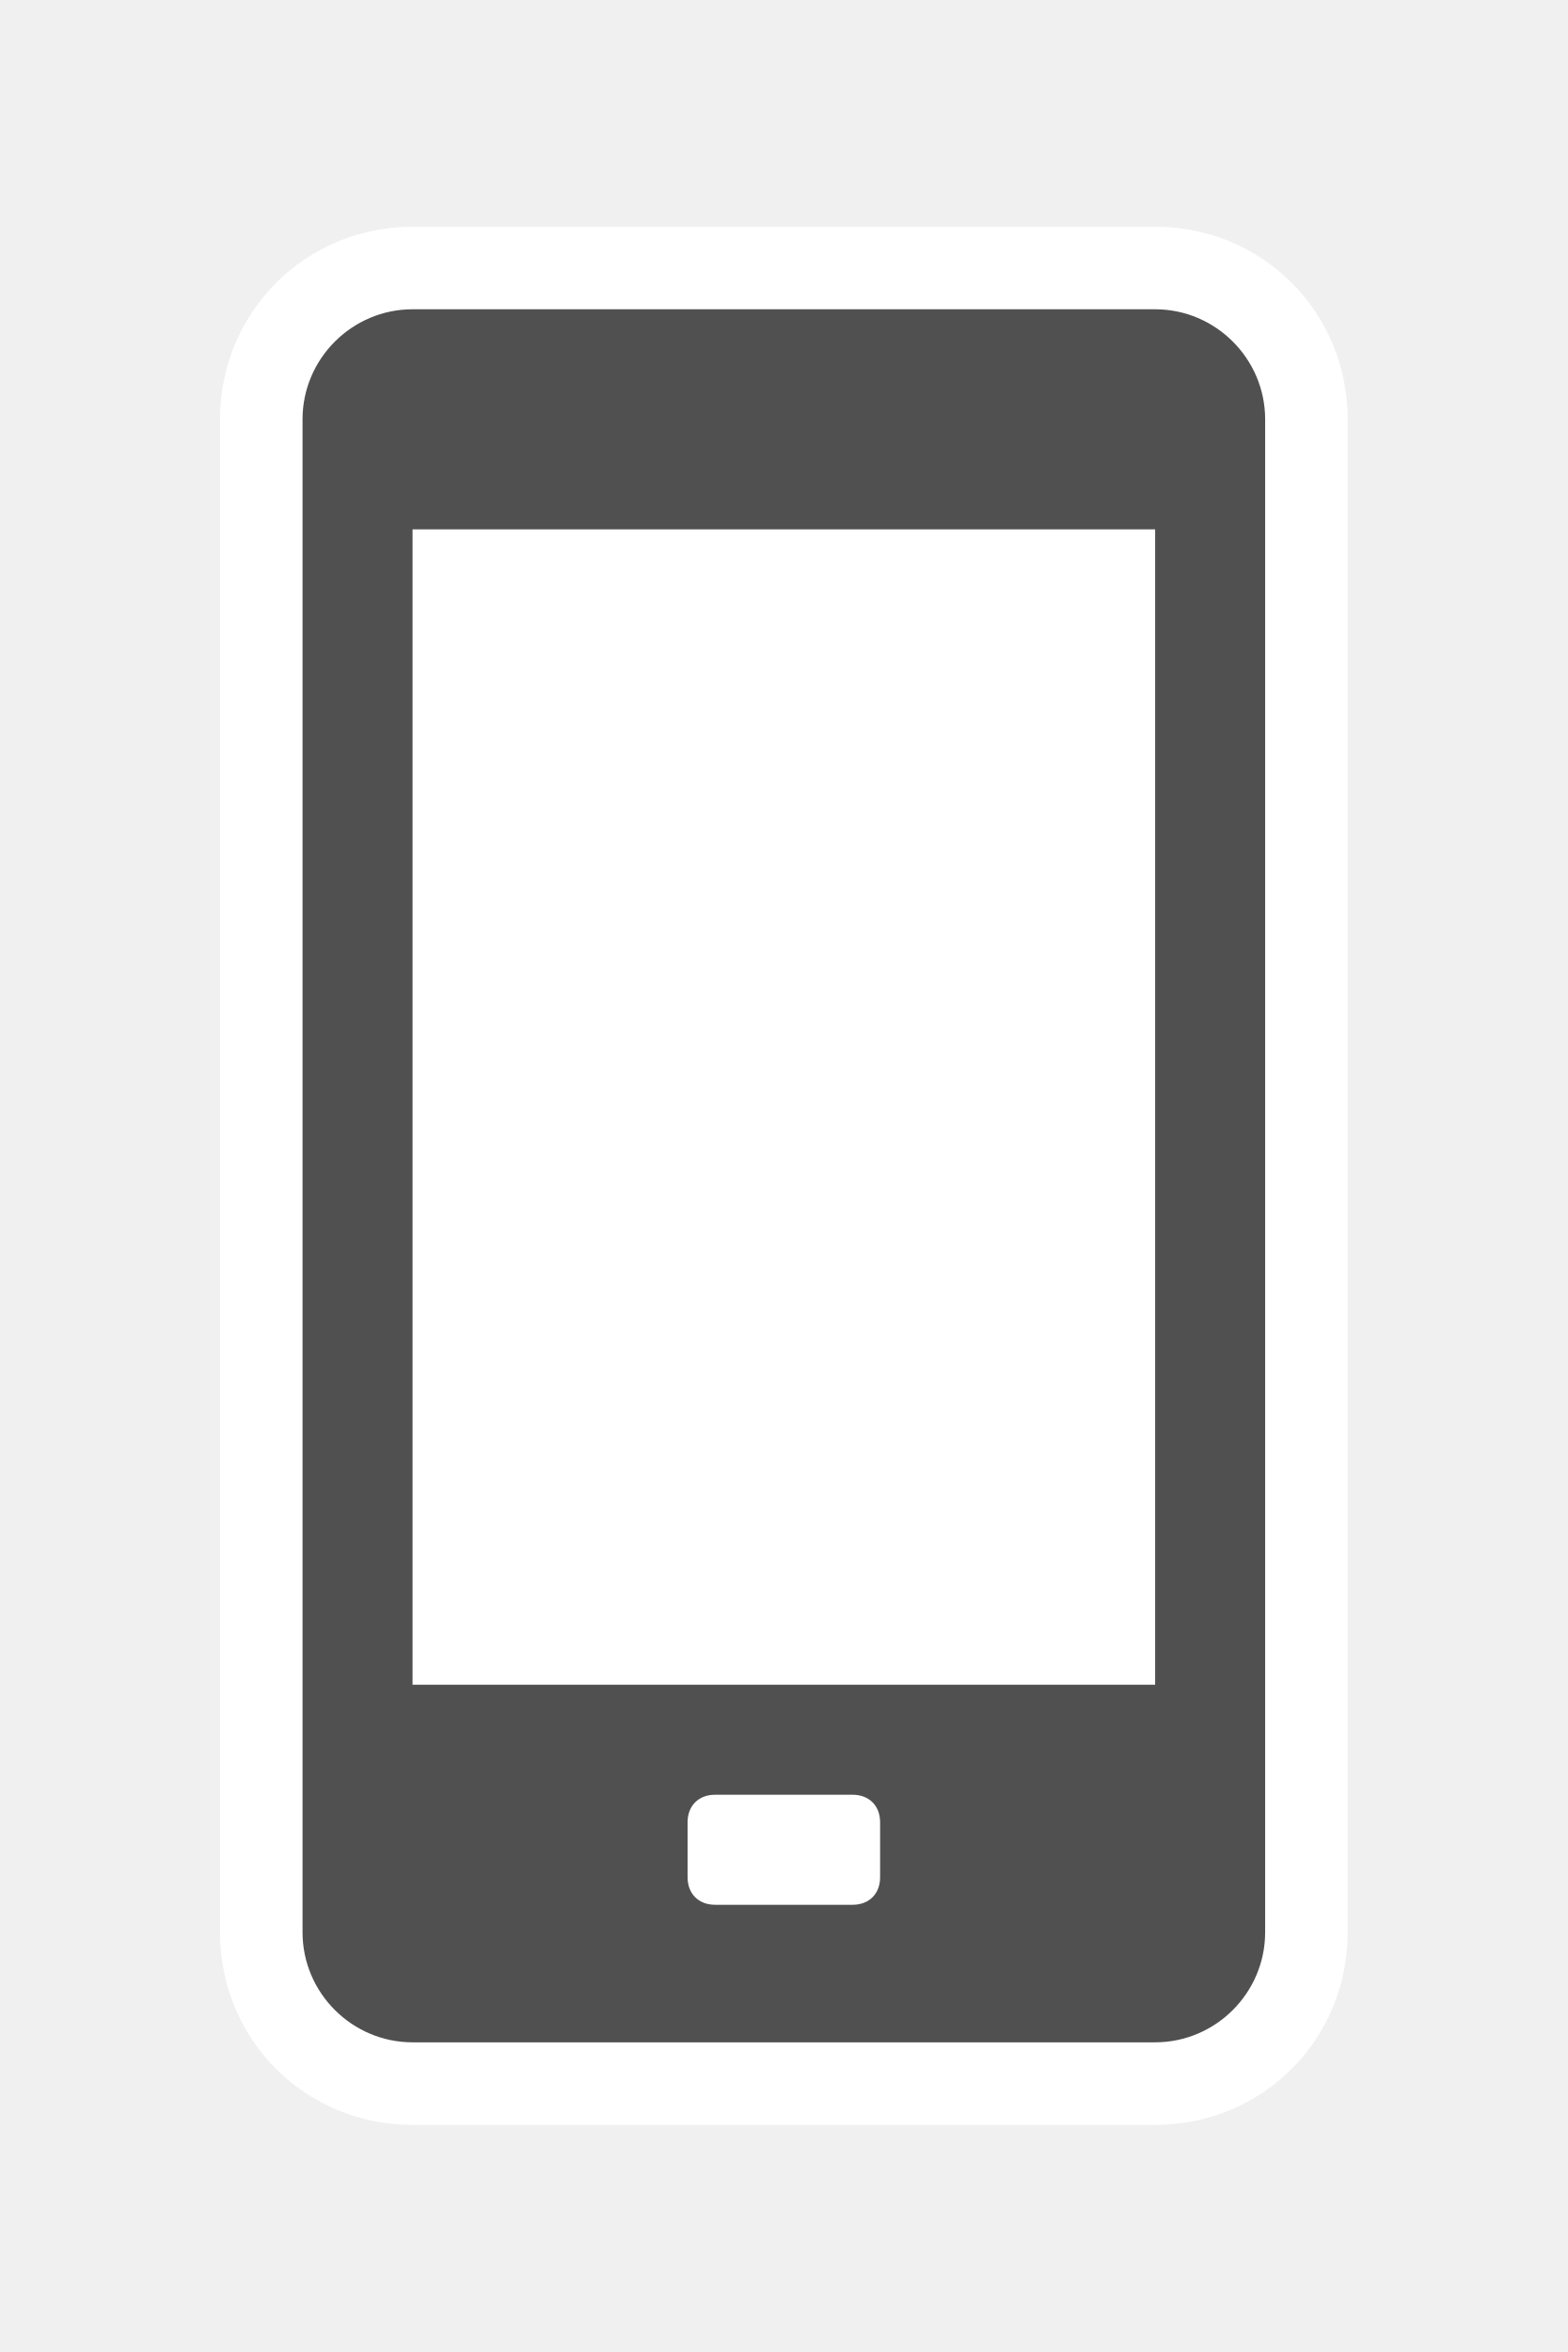
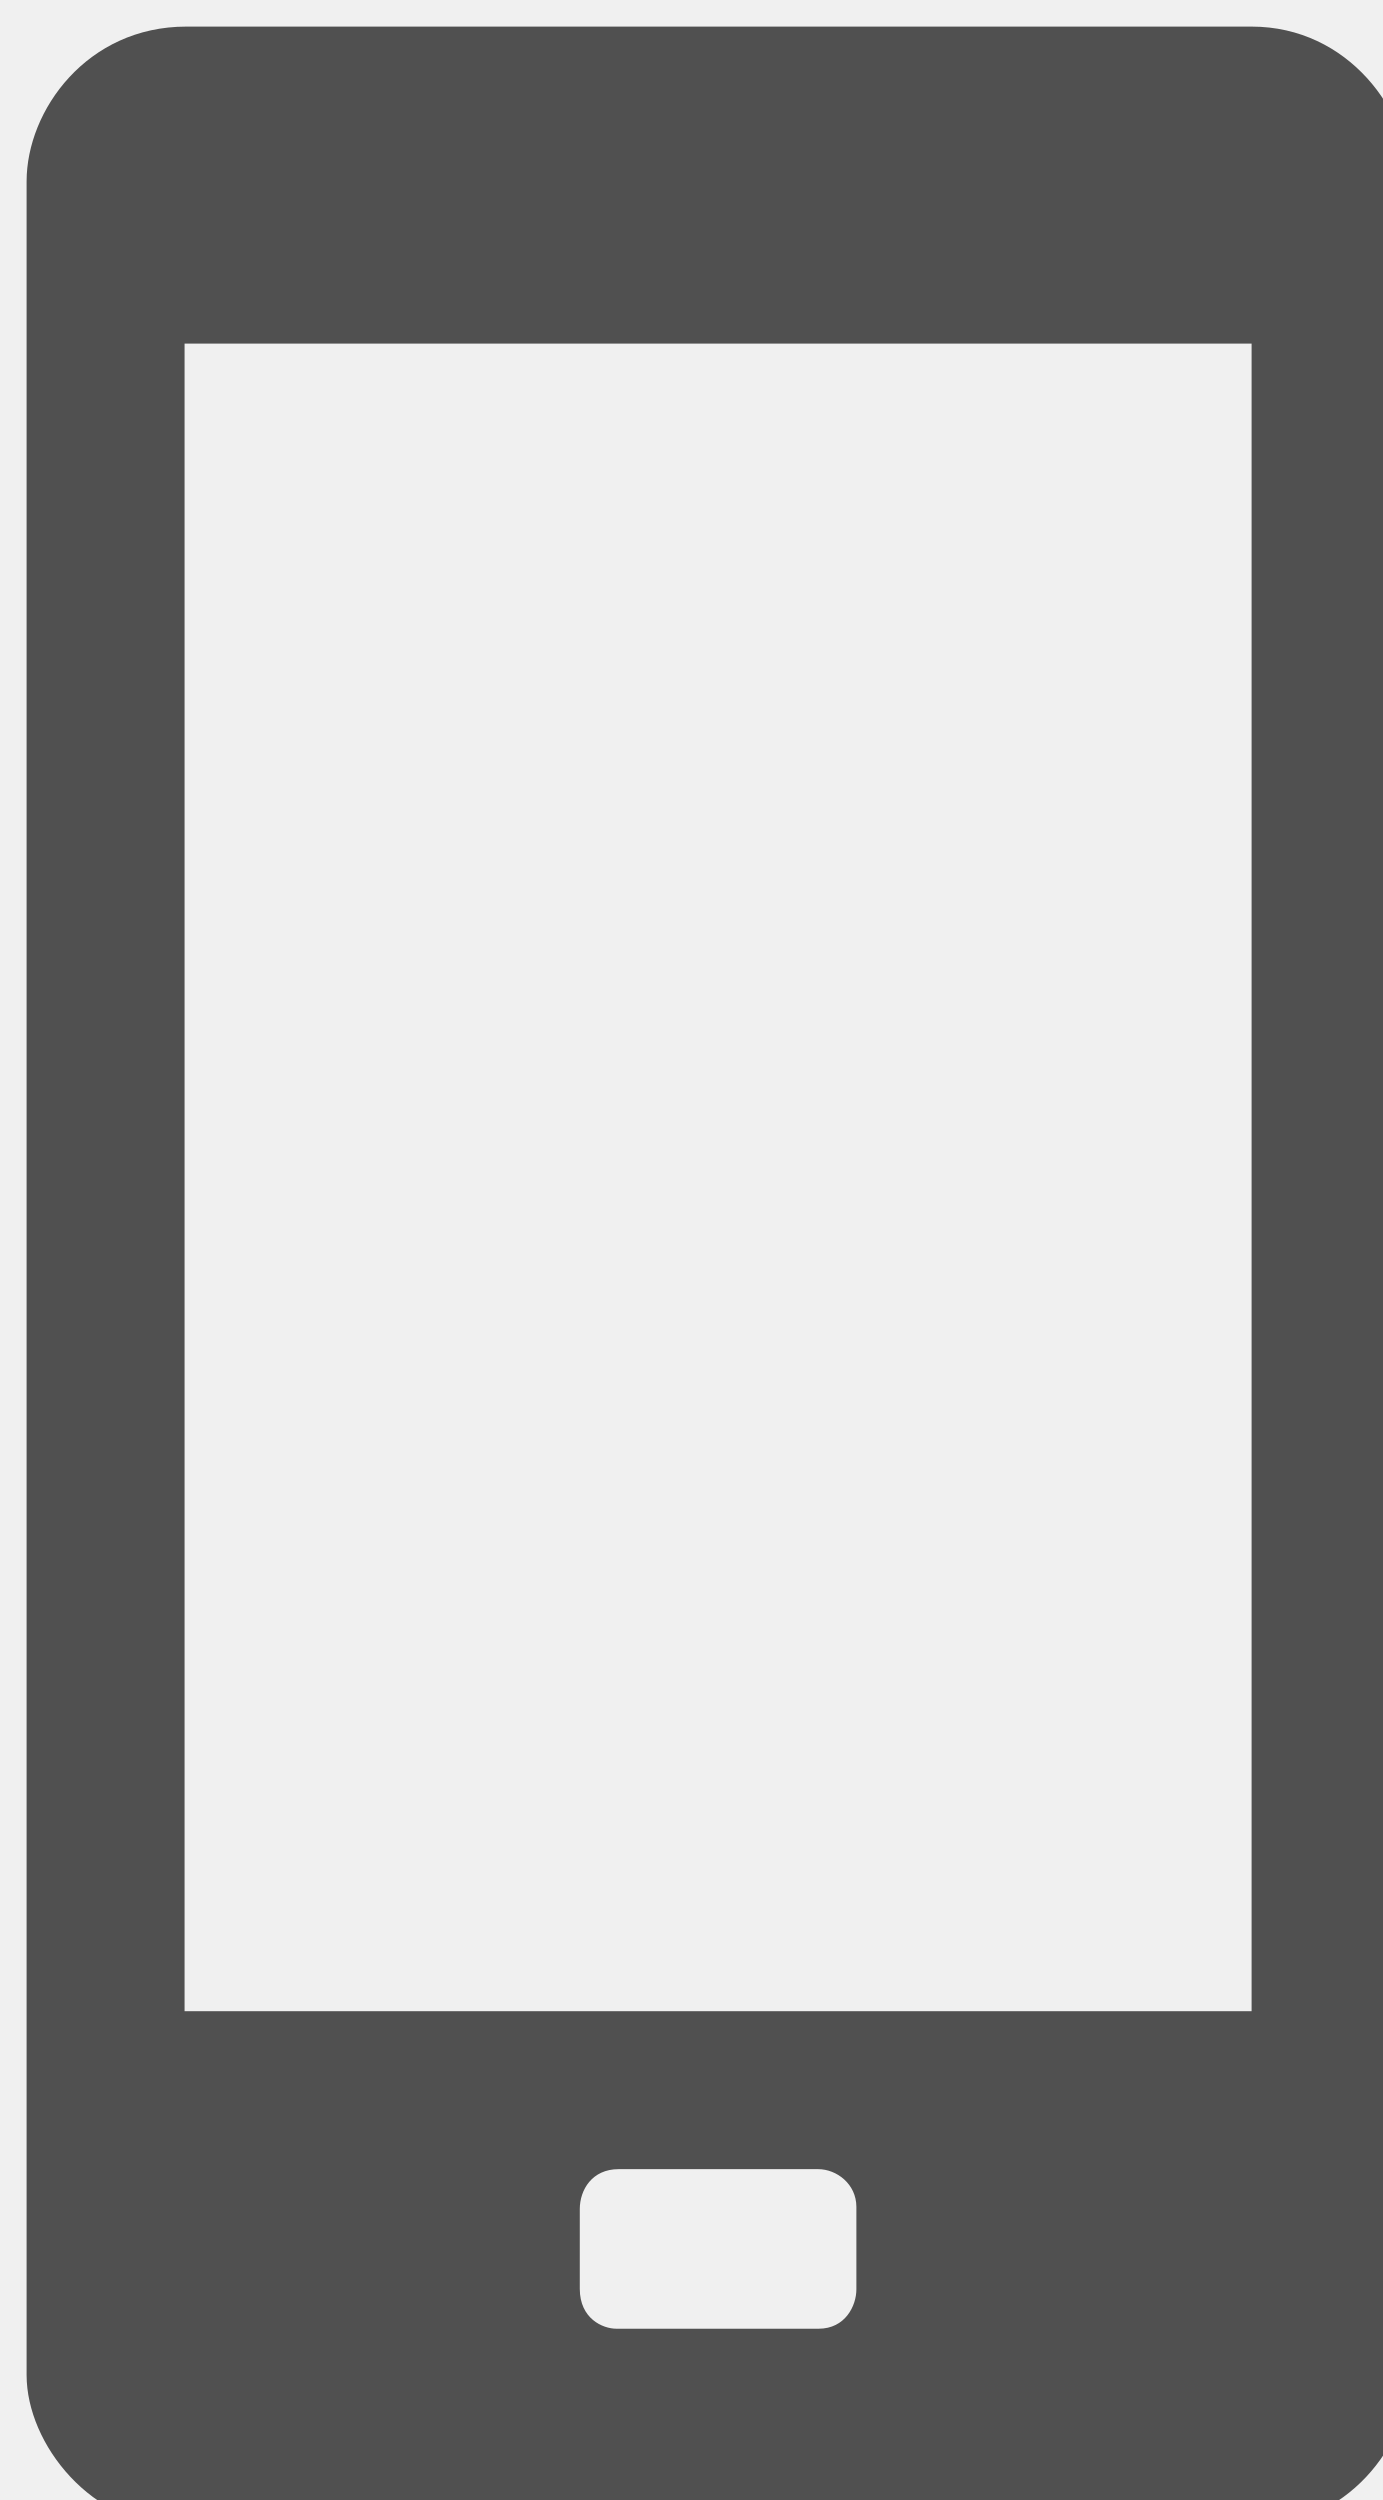
- <svg xmlns="http://www.w3.org/2000/svg" xmlns:ns1="http://schemas.microsoft.com/visio/2003/SVGExtensions/" width="57" height="85.5" viewBox="0 0 42.75 64.125" color-interpolation-filters="sRGB" fill="none" fill-rule="evenodd" font-size="12" overflow="visible" stroke-linecap="square" stroke-miterlimit="3">
-   <ns1:documentProperties ns1:langID="4108" ns1:metric="true" ns1:viewMarkup="false" />
-   <g ns1:mID="0" ns1:index="1" ns1:groupContext="foregroundPage">
-     <ns1:pageProperties ns1:drawingScale=".039" ns1:pageScale=".039" ns1:drawingUnits="24" ns1:shadowOffsetX="8.504" ns1:shadowOffsetY="-8.504" />
-     <ns1:layer ns1:name="symbols" ns1:index="0" />
-     <g transform="translate(6 -6.188)" ns1:mID="7" ns1:groupContext="group" ns1:layerMember="0">
-       <g ns1:mID="8" ns1:groupContext="group" ns1:layerMember="0">
-         <g ns1:mID="9" ns1:groupContext="shape" ns1:layerMember="0">
-           <path d="M5.25 64.12C2.32 64.12 0 61.8 0 58.87V17.62c0-2.92 2.33-5.25 5.25-5.25H25.5c2.93 0 5.25 2.33 5.25 5.25v41.25c0 2.93-2.32 5.25-5.25 5.25H5.25z" fill="#fff" stroke-linecap="butt" stroke-width=".75" />
-         </g>
-         <g ns1:mID="10" ns1:groupContext="shape" ns1:layerMember="0" transform="translate(2.25 -2.25)">
-           <path d="M23.25 16.87H3c-1.65 0-3 1.35-3 3v41.25c0 1.65 1.35 3 3 3h20.25c1.65 0 3-1.35 3-3V19.87c0-1.65-1.35-3-3-3zm-7.5 42.75c0 .45-.3.75-.75.75h-3.75c-.45 0-.75-.3-.75-.75v-1.5c0-.45.3-.75.75-.75H15c.45 0 .75.3.75.75v1.5zm7.5-5.25H3v-31.5h20.25v31.5z" fill="#515050" stroke-linecap="butt" stroke-width=".75" />
-         </g>
-       </g>
-     </g>
+ <svg xmlns="http://www.w3.org/2000/svg" version="1.1" width="26px" height="47px" viewBox="-0.5 -0.5 26 47">
+   <defs />
+   <g>
+     <rect x="0" y="0" width="26" height="47" fill="none" stroke="none" pointer-events="all" />
+     <path d="M 23.03 37.31 L 23.03 5.96 L 2.97 5.96 L 2.97 37.31 Z M 14.89 43.28 C 15.39 43.28 15.6 42.85 15.6 42.54 L 15.6 40.99 C 15.6 40.56 15.23 40.28 14.88 40.28 L 11.13 40.28 C 10.63 40.28 10.4 40.67 10.4 41.03 L 10.4 42.53 C 10.4 43.09 10.83 43.28 11.09 43.28 Z M 2.88 47 C 1.23 47 0 45.45 0 44.15 L 0 2.91 C 0 1.57 1.14 0 3 0 L 23.03 0 C 24.85 0 26 1.6 26 2.92 L 26 44.11 C 26 45.48 24.8 47 23.05 47 Z" fill="#505050" stroke="none" pointer-events="all" />
  </g>
</svg>
